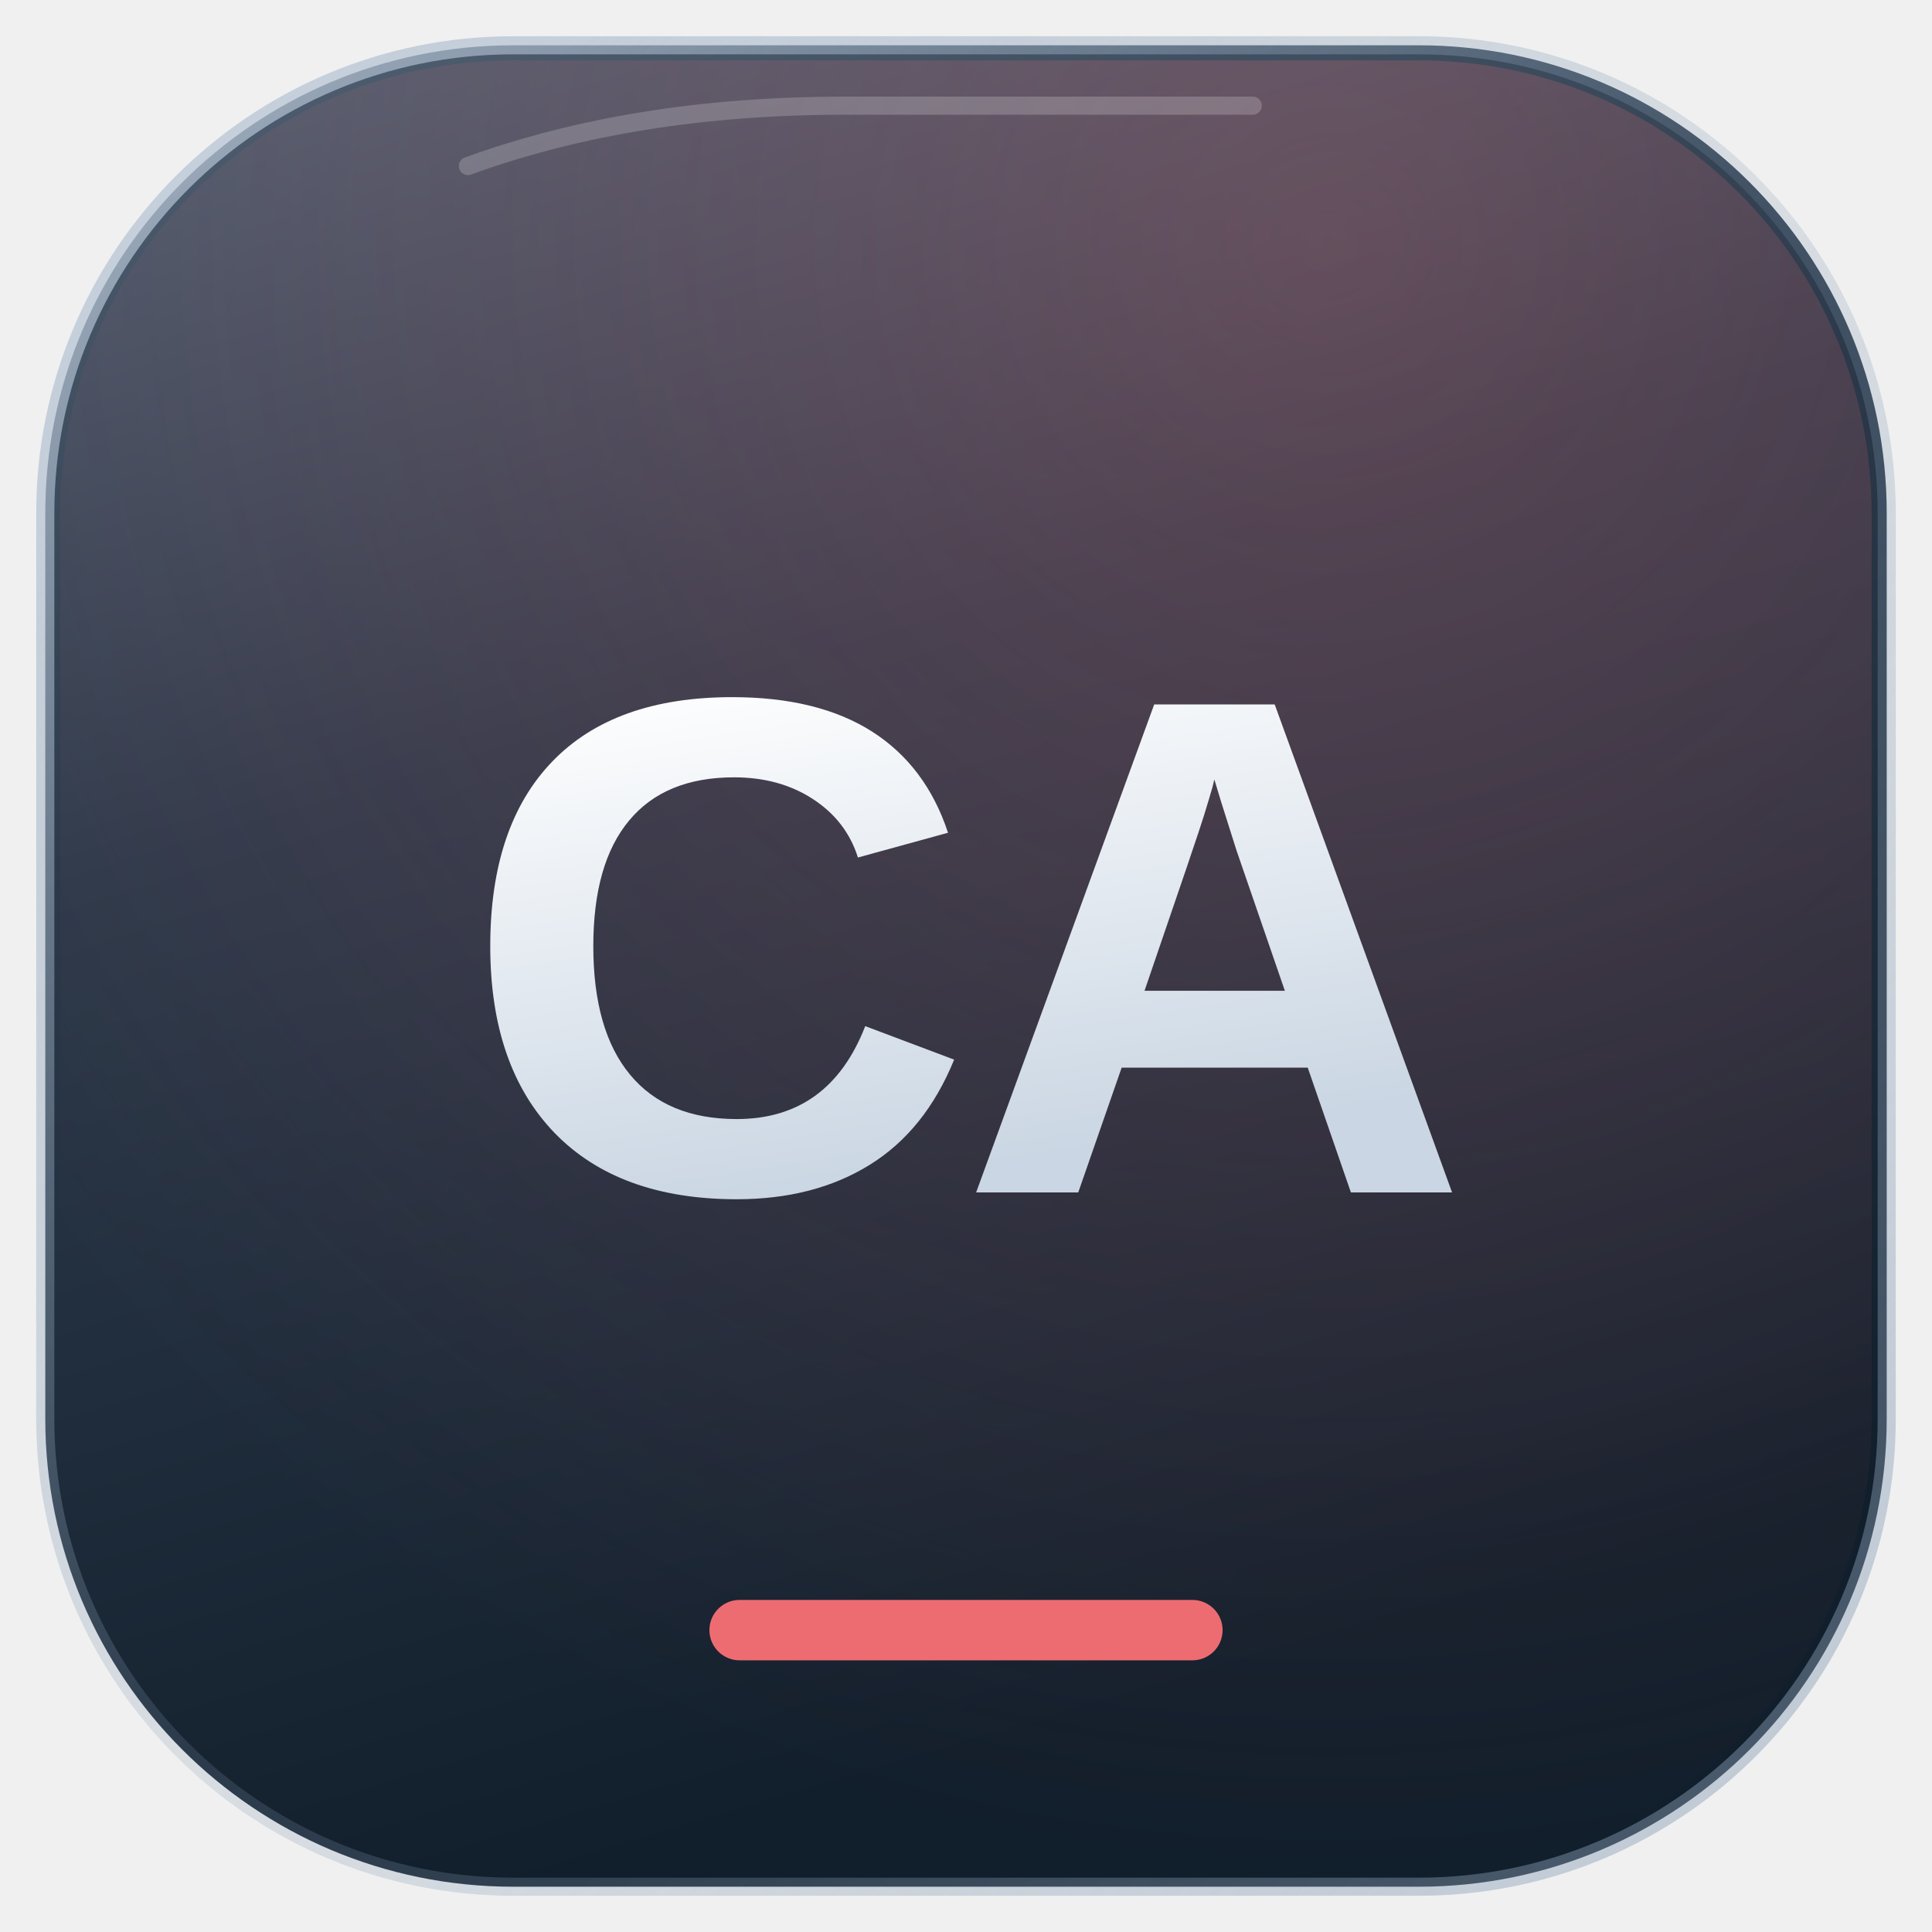
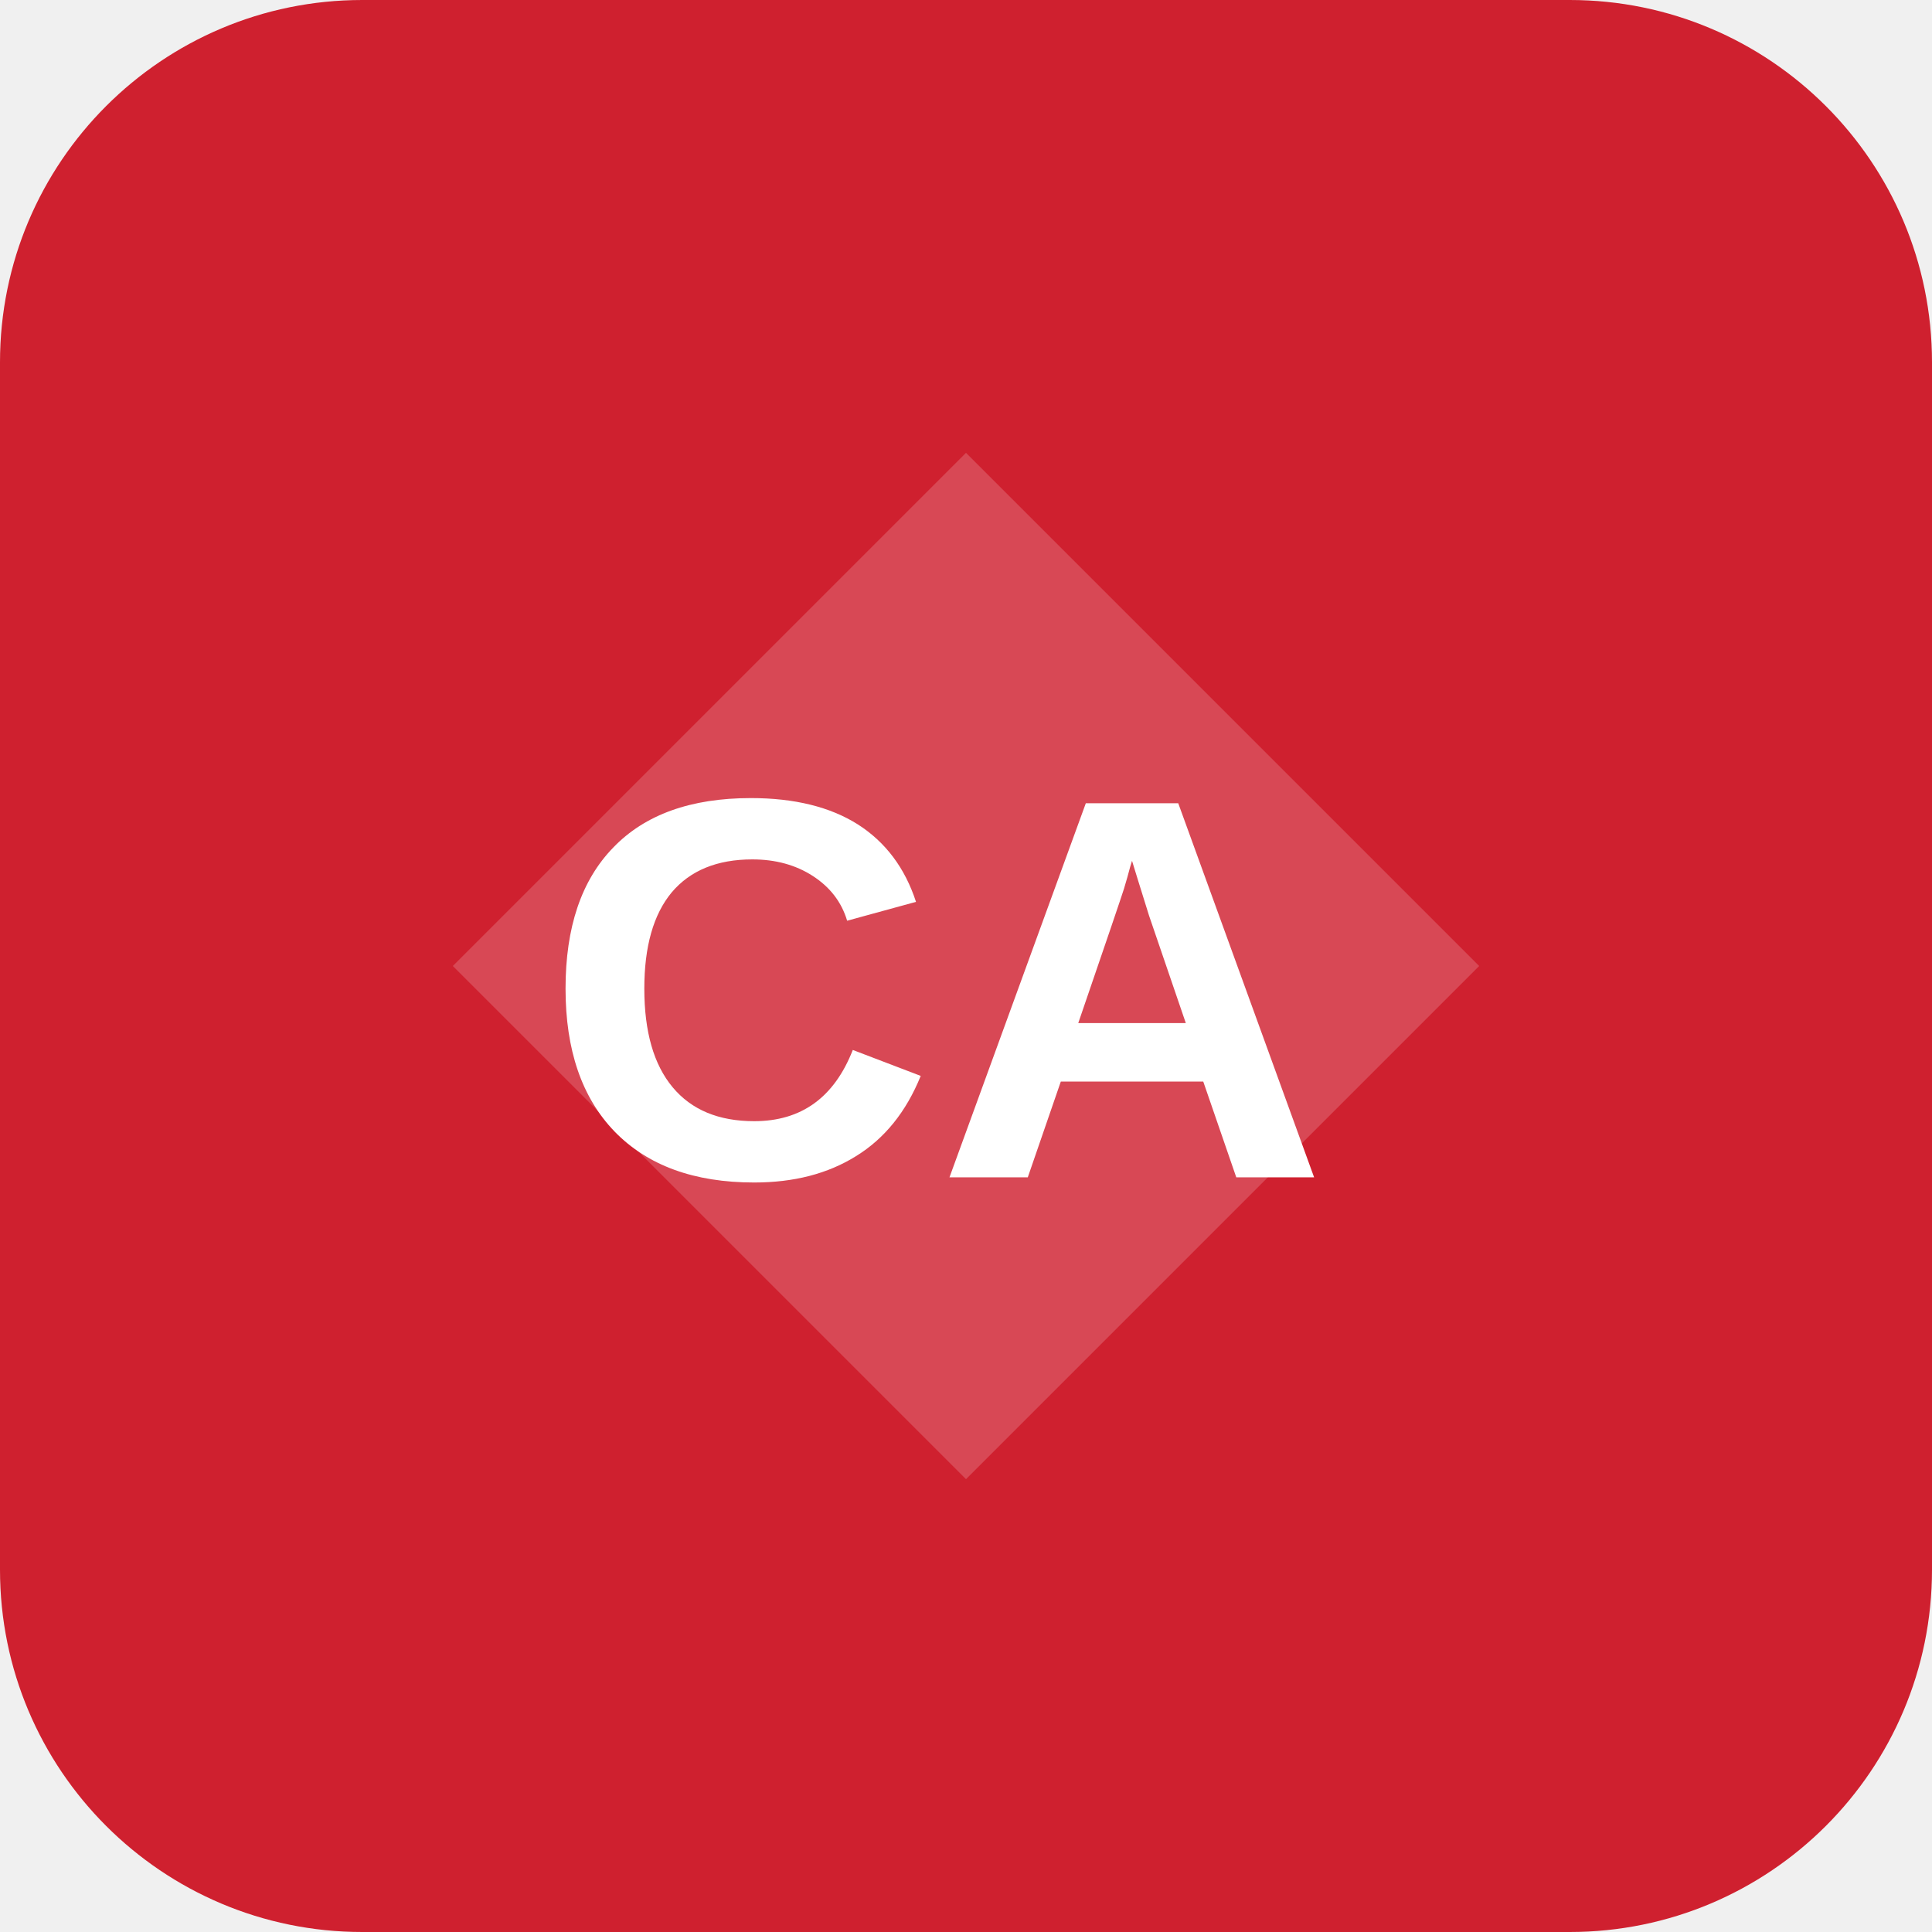
- <svg xmlns="http://www.w3.org/2000/svg" viewBox="0 0 128 128" role="img" aria-label="CA">
-   <defs>
-     <linearGradient id="body" x1="0" y1="0" x2=".3" y2="1">
-       <stop stop-color="#506072" />
-       <stop offset=".42" stop-color="#2b394a" />
-       <stop offset="1" stop-color="#111e2b" />
-     </linearGradient>
-     <linearGradient id="rim" x1="0" y1="0" x2="1" y2="1">
-       <stop stop-color="#bdcad9" stop-opacity=".8" />
-       <stop offset=".5" stop-color="#7e96af" stop-opacity=".2" />
-       <stop offset="1" stop-color="#8ca1b8" stop-opacity=".5" />
-     </linearGradient>
-     <linearGradient id="silver" x1="0" y1="0" x2=".3" y2="1">
-       <stop stop-color="#ffffff" />
-       <stop offset="1" stop-color="#cad6e3" />
-     </linearGradient>
-     <radialGradient id="accent" cx=".7" cy=".1" r=".9">
-       <stop stop-color="#ed6c72" stop-opacity=".25" />
-       <stop offset="1" stop-color="#ed6c72" stop-opacity="0" />
-     </radialGradient>
-   </defs>
-   <rect x="3" y="3" width="122" height="122" rx="31" fill="url(#body)" stroke="url(#rim)" stroke-width="1.2" />
-   <rect x="4" y="4" width="120" height="120" rx="30" fill="url(#accent)" />
-   <path d="M31 11Q42 7 56 7H83" fill="none" stroke="#ffffff" stroke-width="1.2" stroke-opacity=".2" stroke-linecap="round" />
-   <text x="64" y="79" text-anchor="middle" fill="url(#silver)" font-family="Arial,sans-serif" font-size="47" font-weight="800" letter-spacing="-1">CA</text>
-   <path d="M49 108H79" stroke="#ed6c72" stroke-width="4" stroke-linecap="round" />
+ <svg xmlns="http://www.w3.org/2000/svg" viewBox="0 0 64 64">
+   <rect width="64" height="64" rx="12" fill="#cf202f" />
+   <path d="M15 32l17-17 17 17-17 17z" fill="#fff" opacity=".18" />
+   <text x="18" y="39" font-family="Arial,sans-serif" font-size="18" font-weight="800" fill="#fff">CA</text>
</svg>
